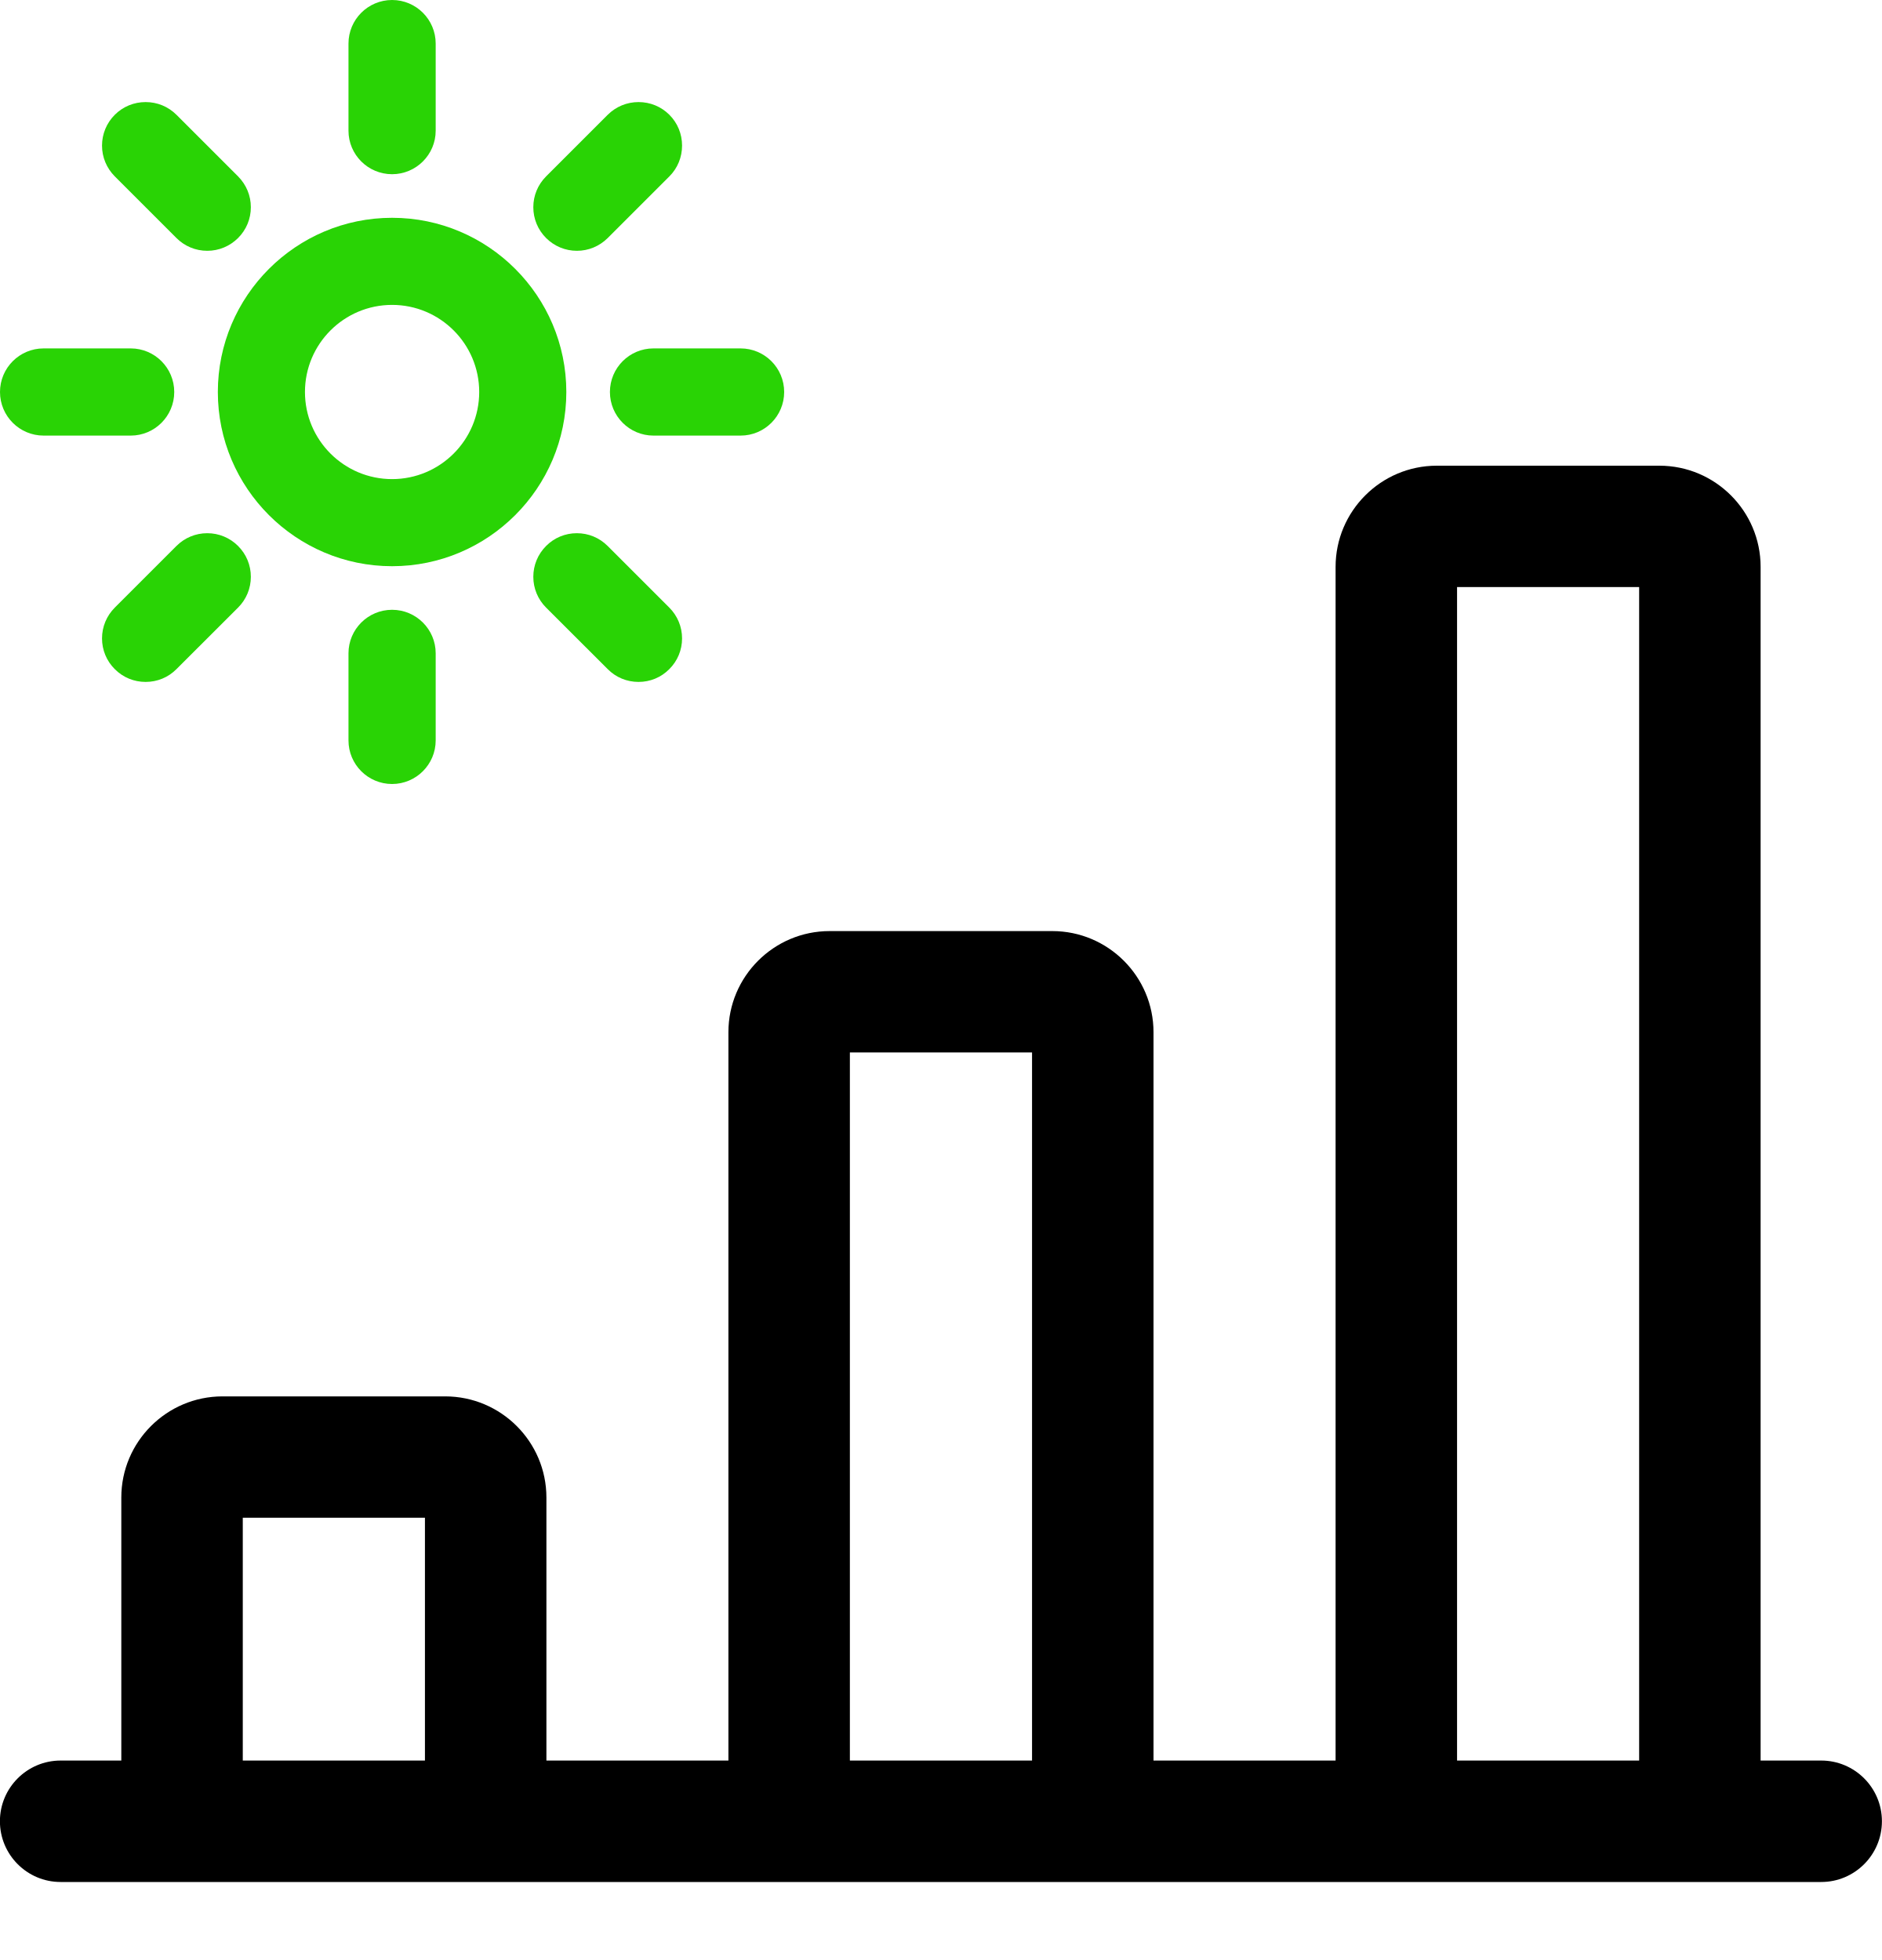
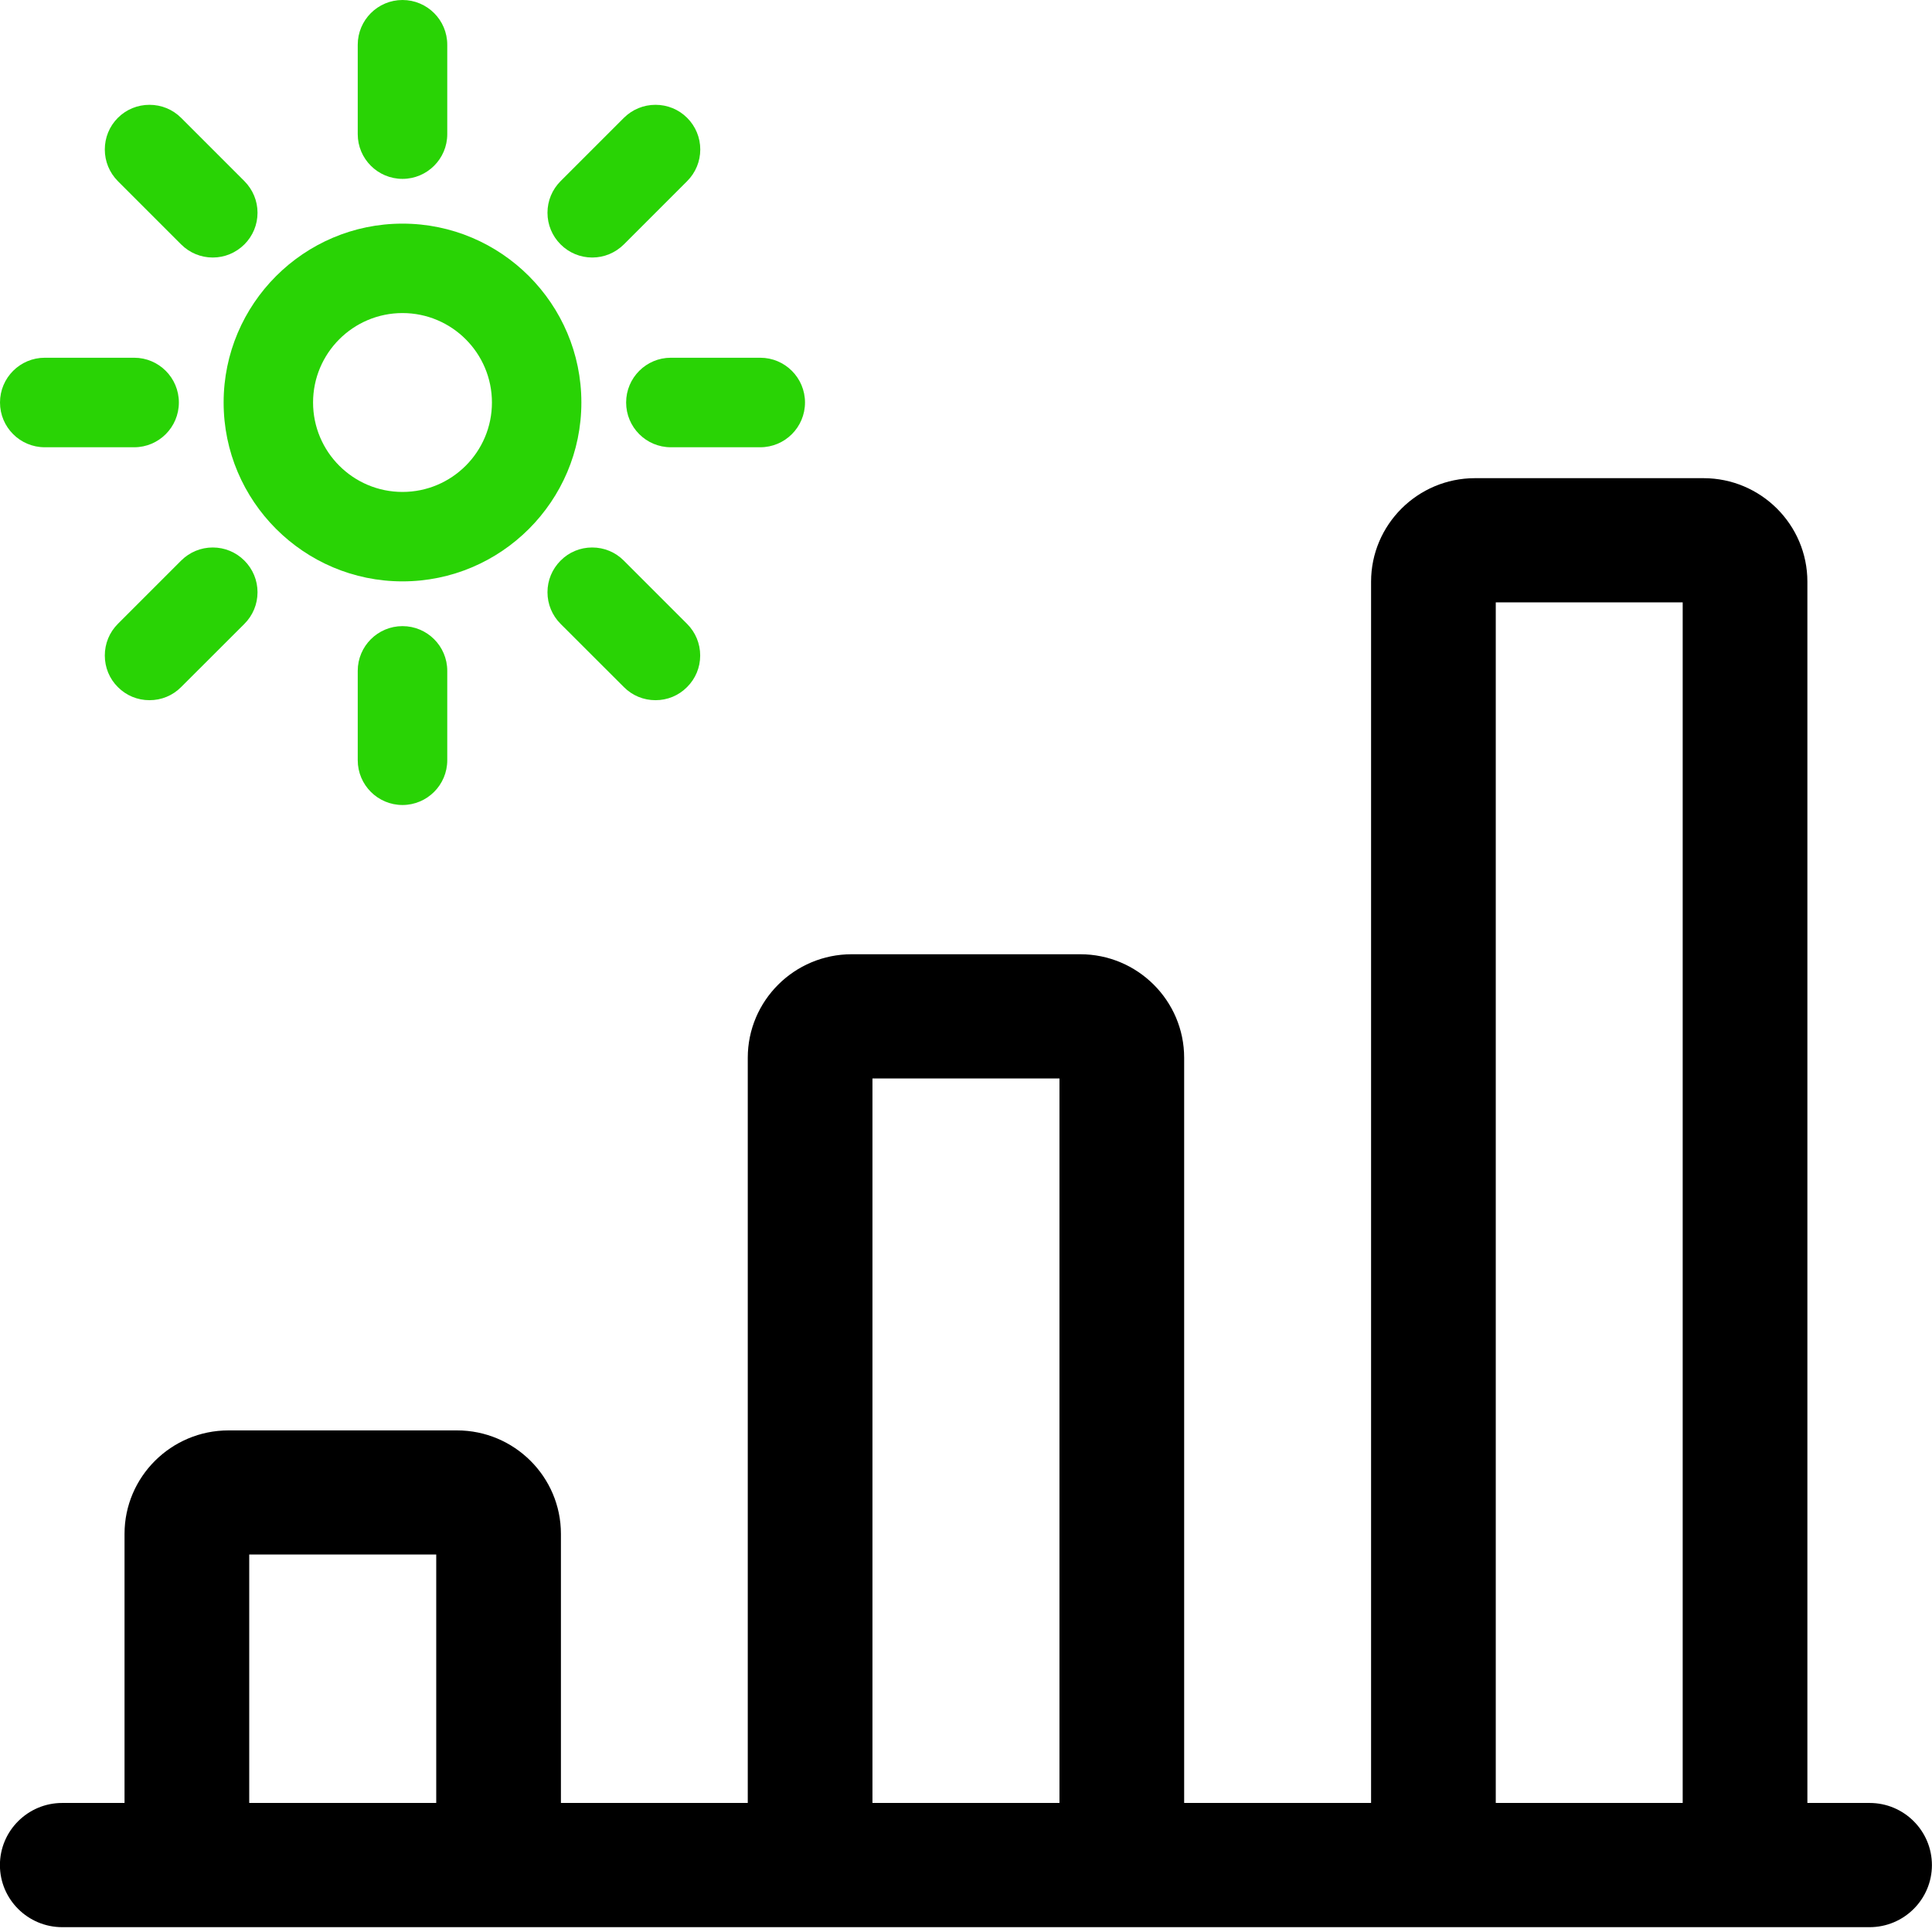
- <svg xmlns="http://www.w3.org/2000/svg" width="24" height="25" viewBox="0 0 24 25" fill="none">
-   <path d="M0.773 24.005C0.346 24.005 -0.001 23.658 -0.001 23.23C-0.001 22.803 0.346 22.456 0.773 22.456H1.547V19.101C1.547 18.39 2.126 17.811 2.838 17.811H5.677C6.389 17.811 6.968 18.39 6.968 19.101V22.456H9.289C9.289 22.456 9.289 13.877 9.289 13.166C9.289 12.455 9.868 11.876 10.58 11.876C11.291 11.876 13.419 11.876 13.419 11.876C14.131 11.876 14.71 12.455 14.71 13.166V22.456H17.032V7.23C17.032 6.52 17.61 5.941 18.321 5.94H21.161C21.873 5.94 22.452 6.519 22.452 7.23V22.456H23.225C23.652 22.456 23.999 22.803 23.999 23.23C23.999 23.658 23.652 24.005 23.225 24.005H0.773ZM20.903 22.456V7.488H18.581V22.456H20.903ZM13.161 22.456V13.424H10.838V22.456H13.161ZM5.419 22.456V19.359H3.096V22.456H5.419Z" fill="black" />
+ <svg xmlns="http://www.w3.org/2000/svg" width="24" height="24" viewBox="0 0 24 24" fill="none">
+   <path d="M0.773 23.94C0.346 23.94 -0.001 23.594 -0.001 23.169C-0.001 22.743 0.346 22.397 0.773 22.397H1.547V19.054C1.547 18.346 2.127 17.769 2.838 17.769H5.677C6.389 17.769 6.968 18.346 6.968 19.054V22.397H9.289C9.289 22.397 9.289 13.849 9.289 13.14C9.289 12.431 9.868 11.854 10.58 11.854C11.291 11.854 13.419 11.854 13.419 11.854C14.131 11.854 14.71 12.431 14.71 13.14V22.397H17.032V7.226C17.032 6.518 17.61 5.941 18.321 5.94H21.161C21.873 5.94 22.452 6.517 22.452 7.226V22.397H23.225C23.652 22.397 23.999 22.743 23.999 23.169C23.999 23.594 23.652 23.94 23.225 23.94H0.773ZM20.903 22.397V7.483H18.581V22.397H20.903ZM13.161 22.397V13.397H10.838V22.397H13.161ZM5.419 22.397V19.311H3.096V22.397H5.419Z" fill="black" />
  <path d="M5 7.222C3.775 7.222 2.778 6.225 2.778 5C2.778 3.775 3.775 2.778 5 2.778C6.225 2.778 7.222 3.775 7.222 5C7.222 6.225 6.225 7.222 5 7.222ZM5 3.889C4.387 3.889 3.889 4.387 3.889 5C3.889 5.613 4.387 6.111 5 6.111C5.613 6.111 6.111 5.613 6.111 5C6.111 4.387 5.613 3.889 5 3.889Z" fill="#29D305" />
  <path d="M5 2.222C4.693 2.222 4.444 1.973 4.444 1.667V0.556C4.444 0.249 4.693 0 5 0C5.307 0 5.556 0.249 5.556 0.556V1.667C5.556 1.973 5.306 2.222 5 2.222Z" fill="#29D305" />
  <path d="M8.333 5.556C8.027 5.556 7.778 5.307 7.778 5C7.778 4.693 8.027 4.444 8.333 4.444H9.444C9.751 4.444 10 4.693 10 5C10 5.307 9.751 5.556 9.444 5.556H8.333Z" fill="#29D305" />
  <path d="M5 10C4.693 10 4.444 9.751 4.444 9.444V8.333C4.444 8.027 4.693 7.778 5 7.778C5.307 7.778 5.556 8.027 5.556 8.333V9.444C5.556 9.751 5.306 10 5 10Z" fill="#29D305" />
-   <path d="M0.556 5.556C0.249 5.556 0 5.307 0 5C0 4.693 0.249 4.444 0.556 4.444H1.667C1.973 4.444 2.222 4.693 2.222 5C2.222 5.307 1.973 5.556 1.667 5.556H0.556Z" fill="#29D305" />
-   <path d="M2.643 3.199C2.495 3.199 2.355 3.141 2.25 3.036L1.464 2.25C1.359 2.144 1.301 2.005 1.301 1.857C1.301 1.709 1.359 1.569 1.464 1.464C1.569 1.359 1.709 1.302 1.857 1.302C2.005 1.302 2.145 1.359 2.25 1.464L3.036 2.25C3.141 2.356 3.199 2.495 3.199 2.643C3.199 2.791 3.141 2.931 3.036 3.036C2.93 3.141 2.791 3.199 2.643 3.199Z" fill="#29D305" />
-   <path d="M7.357 3.199C7.209 3.199 7.069 3.141 6.964 3.036C6.859 2.931 6.801 2.791 6.801 2.643C6.801 2.495 6.859 2.355 6.964 2.25L7.75 1.464C7.856 1.359 7.995 1.302 8.143 1.302C8.291 1.302 8.431 1.359 8.536 1.464C8.641 1.569 8.698 1.709 8.698 1.857C8.698 2.005 8.641 2.145 8.536 2.25L7.75 3.036C7.644 3.141 7.505 3.199 7.357 3.199Z" fill="#29D305" />
-   <path d="M8.143 8.698C7.995 8.698 7.855 8.641 7.75 8.535L6.964 7.75C6.859 7.645 6.801 7.505 6.801 7.357C6.801 7.209 6.859 7.069 6.964 6.964C7.068 6.859 7.208 6.801 7.356 6.801C7.505 6.801 7.644 6.859 7.749 6.964L8.535 7.75C8.64 7.855 8.698 7.995 8.698 8.143C8.698 8.291 8.64 8.431 8.535 8.535C8.43 8.641 8.291 8.698 8.143 8.698Z" fill="#29D305" />
-   <path d="M1.857 8.698C1.709 8.698 1.569 8.641 1.464 8.535C1.359 8.431 1.301 8.291 1.301 8.143C1.301 7.995 1.359 7.855 1.464 7.75L2.25 6.964C2.355 6.859 2.495 6.801 2.643 6.801C2.791 6.801 2.931 6.859 3.036 6.964C3.141 7.069 3.199 7.209 3.199 7.357C3.199 7.505 3.141 7.645 3.036 7.75L2.25 8.535C2.145 8.641 2.005 8.698 1.857 8.698Z" fill="#29D305" />
+   <path d="M0.556 5.556C0.249 5.556 1.52588e-05 5.307 1.52588e-05 5C1.52588e-05 4.693 0.249 4.444 0.556 4.444H1.667C1.973 4.444 2.222 4.693 2.222 5C2.222 5.307 1.973 5.556 1.667 5.556H0.556Z" fill="#29D305" />
+   <path d="M2.643 3.199C2.495 3.199 2.355 3.141 2.25 3.036L1.464 2.25C1.359 2.144 1.302 2.005 1.302 1.857C1.302 1.709 1.359 1.569 1.464 1.464C1.569 1.359 1.709 1.302 1.857 1.302C2.005 1.302 2.145 1.359 2.25 1.464L3.036 2.25C3.141 2.356 3.199 2.495 3.199 2.643C3.199 2.791 3.141 2.931 3.036 3.036C2.93 3.141 2.791 3.199 2.643 3.199Z" fill="#29D305" />
+   <path d="M7.357 3.199C7.209 3.199 7.069 3.141 6.964 3.036C6.859 2.931 6.801 2.791 6.801 2.643C6.801 2.495 6.859 2.355 6.964 2.25L7.75 1.464C7.856 1.359 7.995 1.302 8.143 1.302C8.291 1.302 8.431 1.359 8.536 1.464C8.641 1.569 8.699 1.709 8.699 1.857C8.699 2.005 8.641 2.145 8.536 2.25L7.75 3.036C7.644 3.141 7.505 3.199 7.357 3.199Z" fill="#29D305" />
+   <path d="M8.143 8.698C7.995 8.698 7.855 8.641 7.75 8.535L6.964 7.75C6.859 7.645 6.801 7.505 6.801 7.357C6.801 7.209 6.859 7.069 6.964 6.964C7.068 6.859 7.208 6.801 7.356 6.801C7.505 6.801 7.645 6.859 7.749 6.964L8.535 7.75C8.64 7.855 8.698 7.995 8.698 8.143C8.698 8.291 8.64 8.431 8.535 8.535C8.43 8.641 8.291 8.698 8.143 8.698Z" fill="#29D305" />
+   <path d="M1.857 8.698C1.709 8.698 1.569 8.641 1.464 8.535C1.359 8.431 1.302 8.291 1.302 8.143C1.302 7.995 1.359 7.855 1.464 7.75L2.25 6.964C2.355 6.859 2.495 6.801 2.643 6.801C2.791 6.801 2.931 6.859 3.036 6.964C3.141 7.069 3.199 7.209 3.199 7.357C3.199 7.505 3.141 7.645 3.036 7.75L2.25 8.535C2.145 8.641 2.005 8.698 1.857 8.698Z" fill="#29D305" />
</svg>
